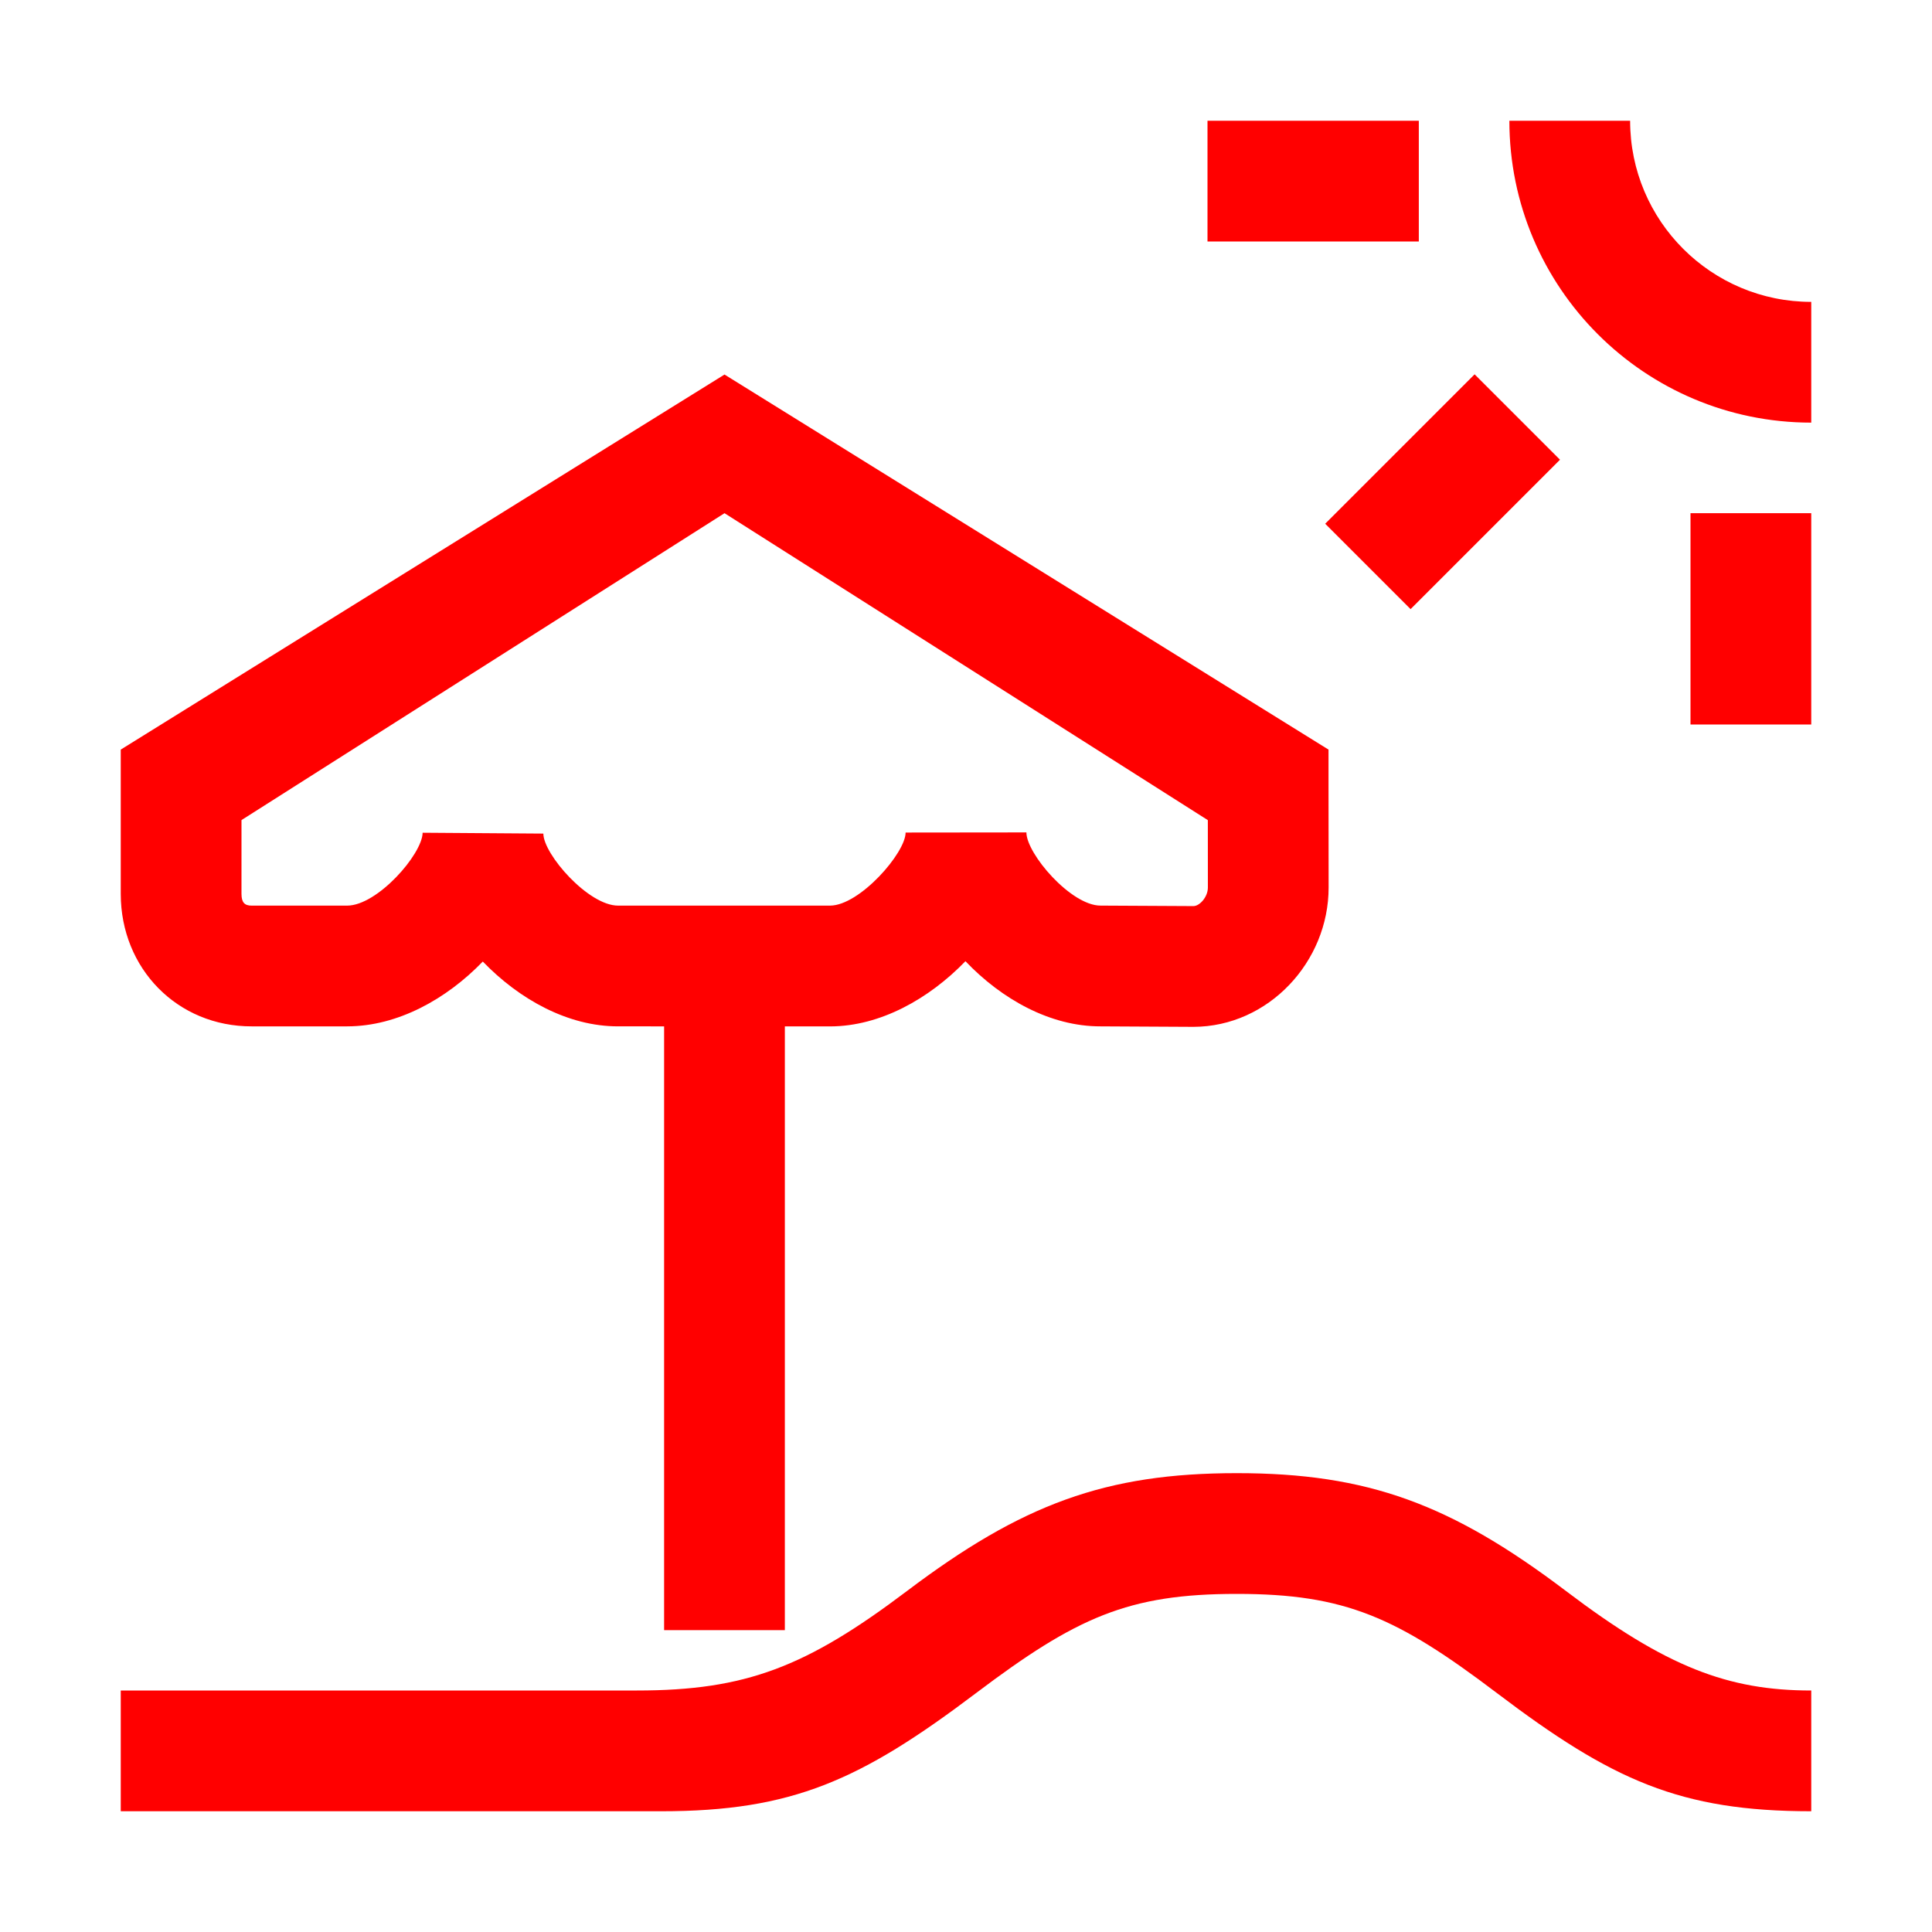
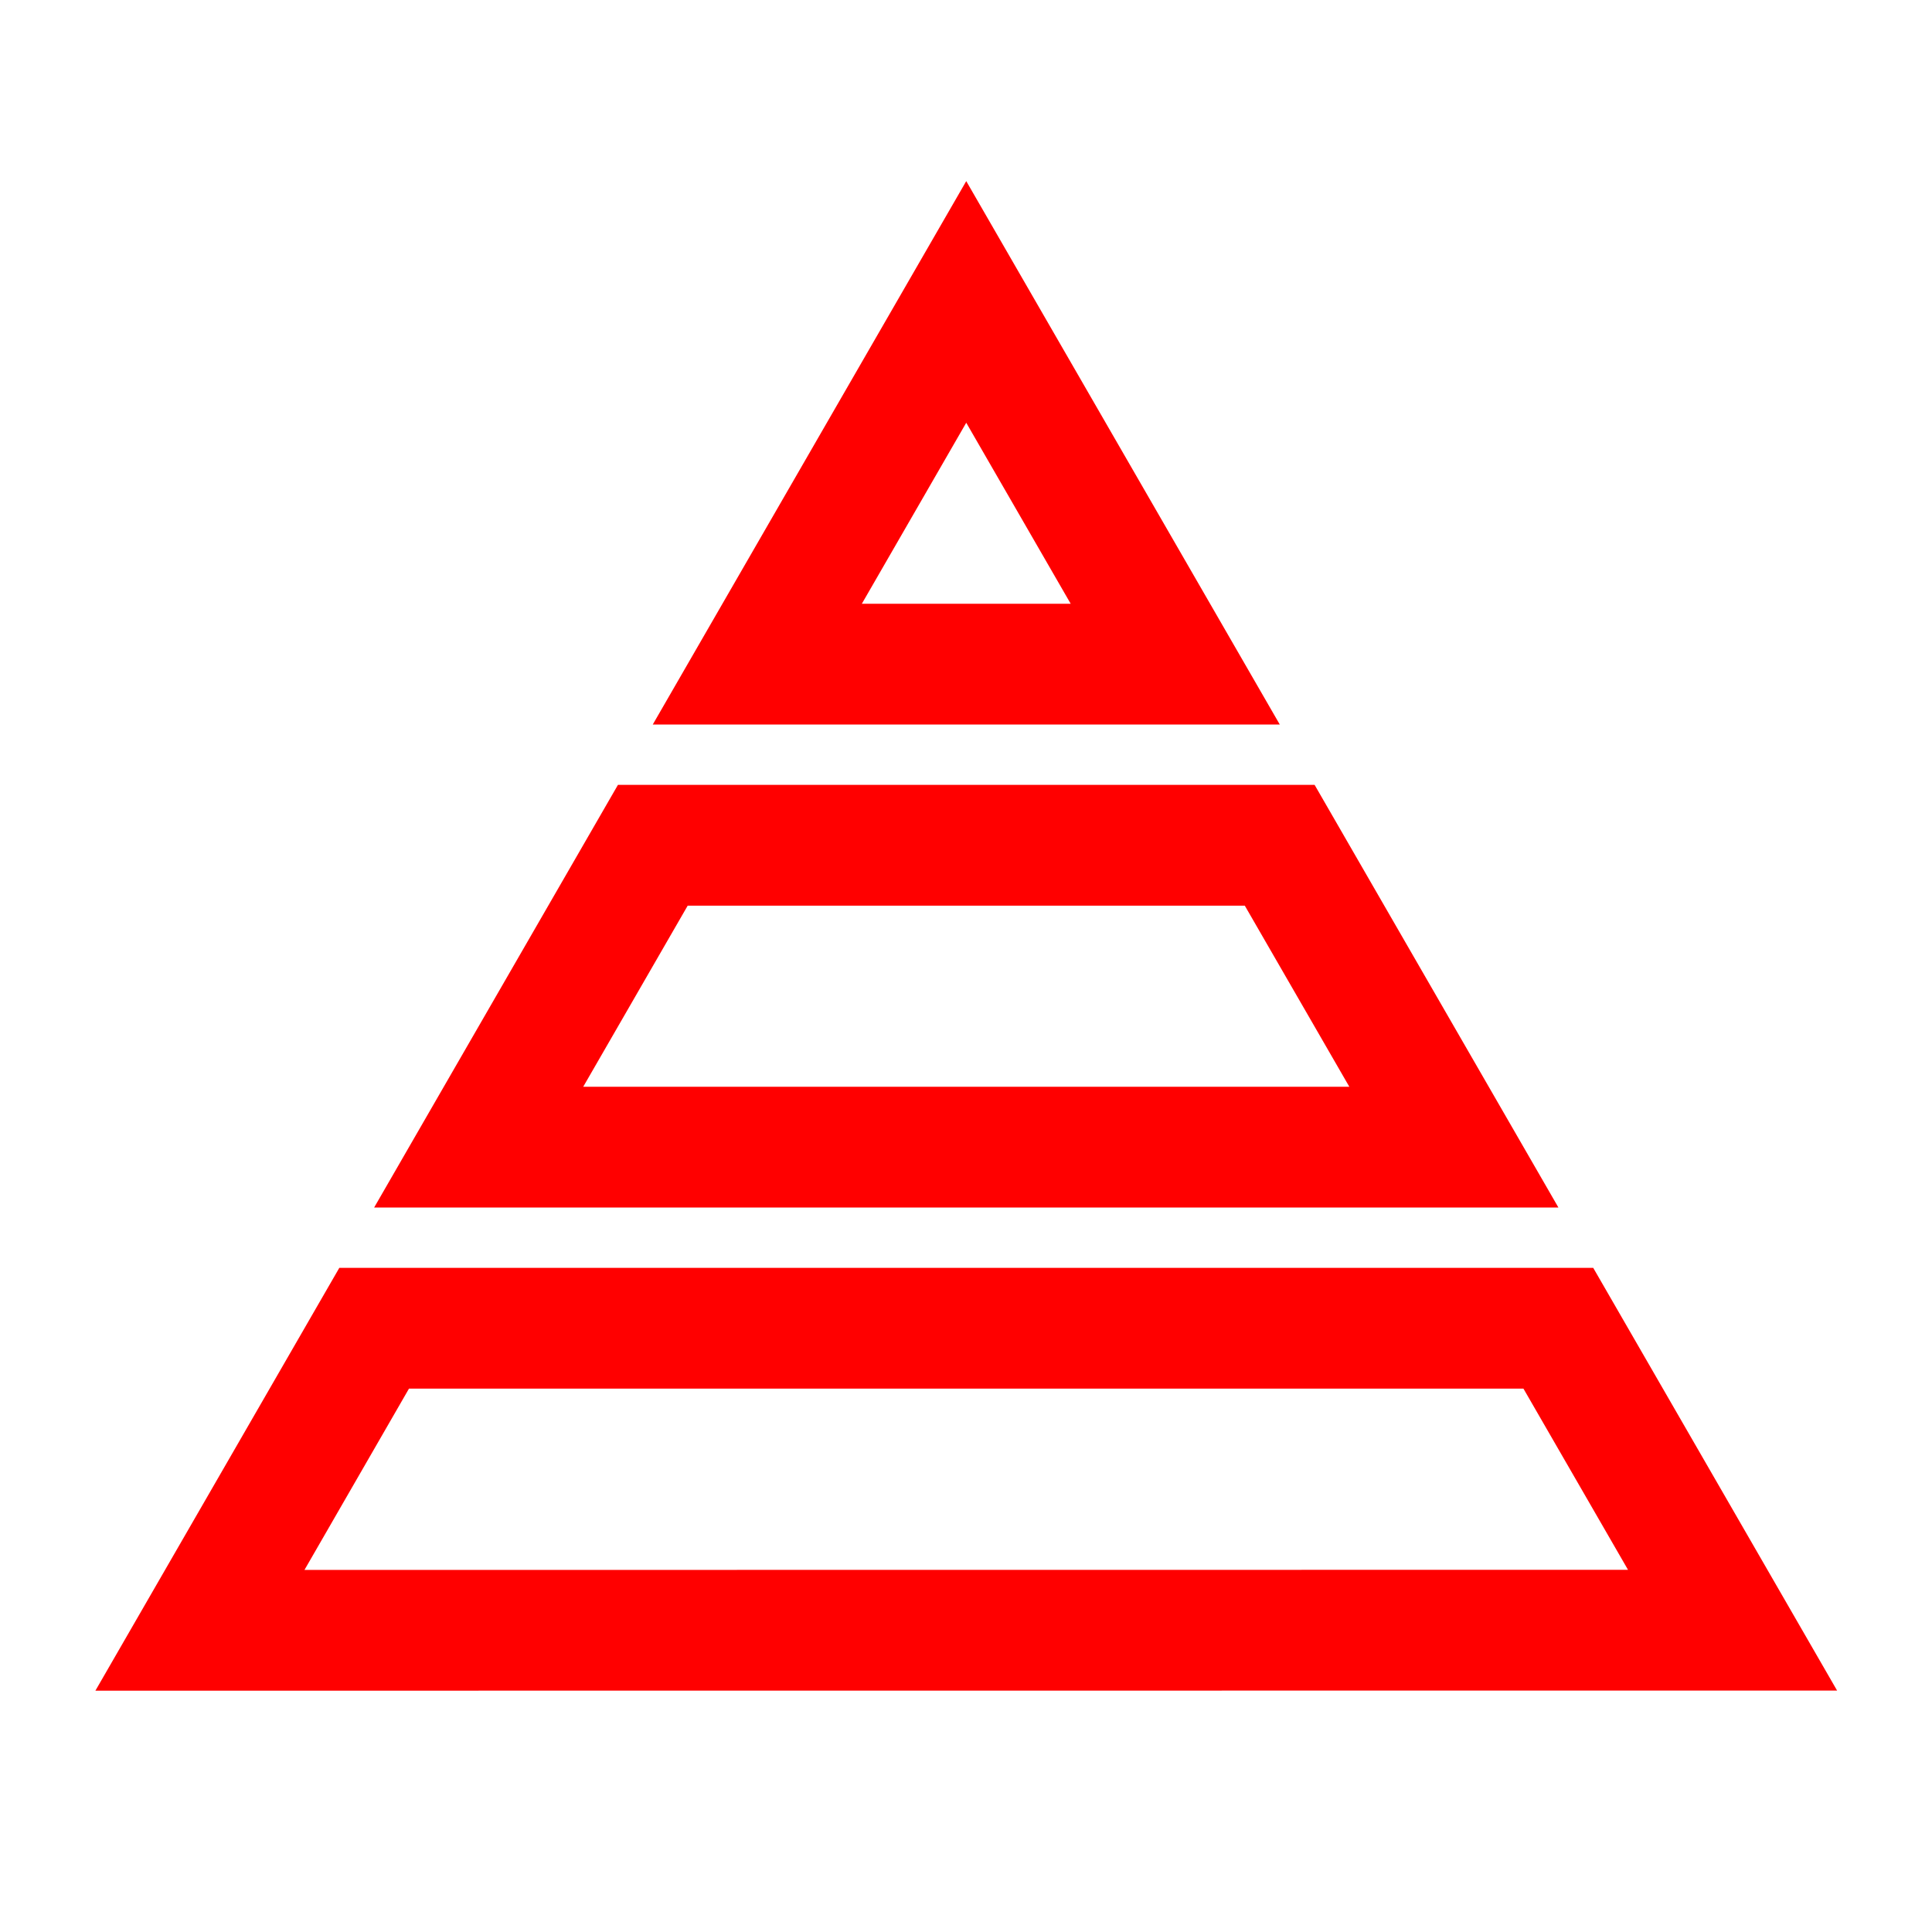
<svg xmlns="http://www.w3.org/2000/svg" width="32px" height="32px" viewBox="0 0 32 32" version="1.1">
  <defs />
-   <g id="pension-32" stroke="none" stroke-width="1" fill="none" fill-rule="evenodd">
-     <g id="pension-32-crop" transform="translate(0, 2)" fill="#FF0000" fill-rule="nonzero">
-       <polygon id="Stroke-1" points="23.5 0 20 0 20 2 23.5 2" />
-       <path d="M30,5 C27.239,5 25,2.761 25,0 L27,0 C27,1.657 28.343,3 30,3 L30,5 Z" id="Oval" />
-       <polygon id="Stroke-2" transform="translate(29, 8.25) rotate(90) translate(-29, -8.25) " points="30.75 7.25 27.25 7.25 27.25 9.25 30.75 9.25" />
-       <polygon id="Stroke-2" transform="translate(23.89454, 6.144543) rotate(135) translate(-23.89454, -6.144543) " points="25.645 5.145 22.145 5.145 22.145 7.145 25.645 7.145" />
-       <g id="Page-1" transform="translate(12.25829, 14.68495) rotate(-6) translate(-12.25829, -14.68495) translate(1.25829, 4.184952)">
-         <path d="M14.029,7.907 L16.019,8.114 C15.982,8.464 16.626,9.398 17.114,9.448 L18.644,9.617 C18.744,9.627 18.896,9.494 18.913,9.336 L19.029,8.226 L11.599,2.333 L3.111,6.552 L2.983,7.769 C2.969,7.909 3.014,7.967 3.132,7.979 L4.704,8.144 C5.202,8.195 6.03,7.428 6.073,7.074 L8.06,7.297 C8.025,7.637 8.677,8.563 9.167,8.613 L12.659,8.98 C13.147,9.029 13.994,8.242 14.029,7.907 Z M12.454,10.97 L8.961,10.602 C8.133,10.518 7.375,9.985 6.841,9.3 C6.178,9.856 5.327,10.219 4.497,10.133 L2.926,9.968 C1.695,9.842 0.867,8.787 0.994,7.561 L1.244,5.182 L11.839,0.049 L21.139,7.273 L21.078,7.853 L20.902,9.544 C20.775,10.766 19.672,11.733 18.434,11.606 L16.904,11.437 C16.076,11.352 15.321,10.817 14.792,10.13 C14.126,10.688 13.275,11.054 12.454,10.97 Z" id="Stroke-1" />
-         <polygon id="Stroke-7" points="9.82 9.687 8.67 20.627 10.659 20.836 11.809 9.896" />
-       </g>
-       <path d="M30,26 C28.625,26 27.6,25.613 25.94,24.354 C24.037,22.913 22.656,22.4 20.485,22.4 C18.314,22.4 16.928,22.912 15.02,24.354 C13.353,25.612 12.351,26 10.55,26 L2,26 L2,28 L10.951,28 C13.122,28 14.253,27.488 16.161,26.047 C17.829,24.788 18.684,24.4 20.485,24.4 C22.284,24.4 23.137,24.787 24.797,26.045 C26.7,27.487 27.829,28 30,28 L30,26 Z" id="Page-1" />
+   <g id="navigation-pension-32" stroke="none" stroke-width="1" fill="none" fill-rule="evenodd">
+     <g id="navigation-pension-32-crop" transform="translate(1, 3)" fill="#FF0000">
+       <path d="M15.004,-0 L9.812,9 L20.197,9 L15.004,-0 Z M15.004,4.002 L16.734,7 L13.275,7 L15.004,4.002 Z M9.235,10 L5.197,17 L24.812,17 L20.774,10 L9.235,10 Z M10.39,12.001 L19.618,12.001 L21.349,15 L8.66,15 L10.39,12.001 Z M4.62,18 L0.58,25.003 L29.428,25.001 L25.389,18 L4.62,18 Z M5.774,20 L24.233,20 L25.965,23.001 L4.043,23.003 L5.774,20 Z" id="Page-1" />
    </g>
  </g>
</svg>
